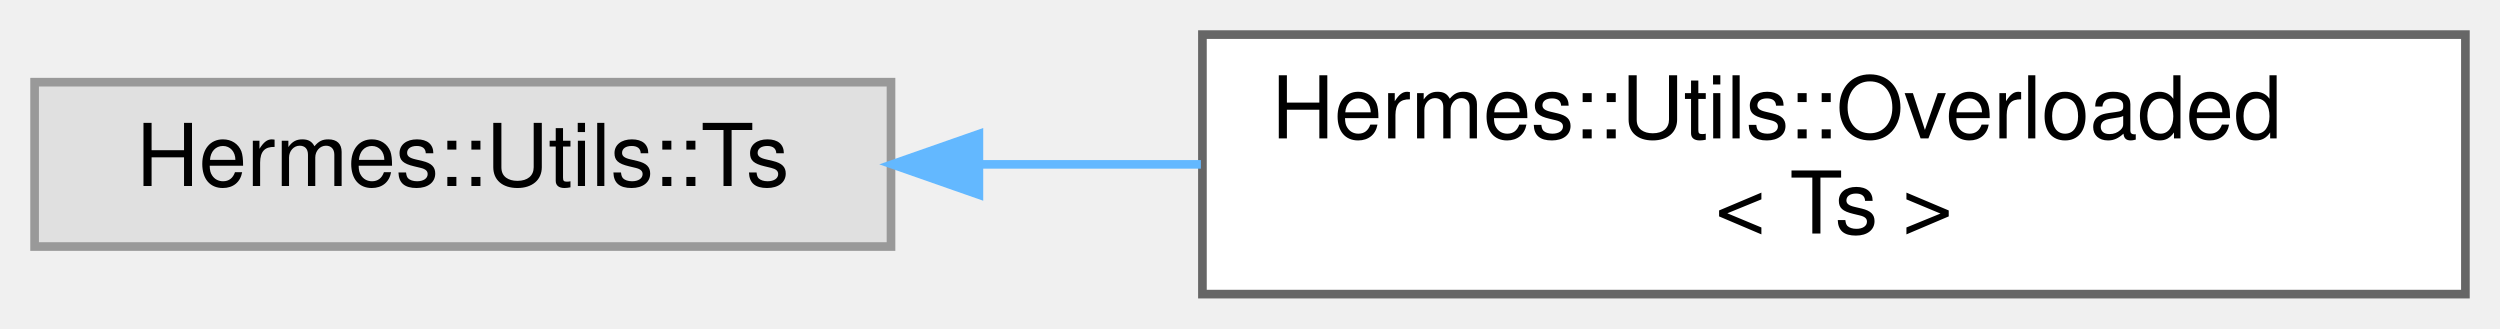
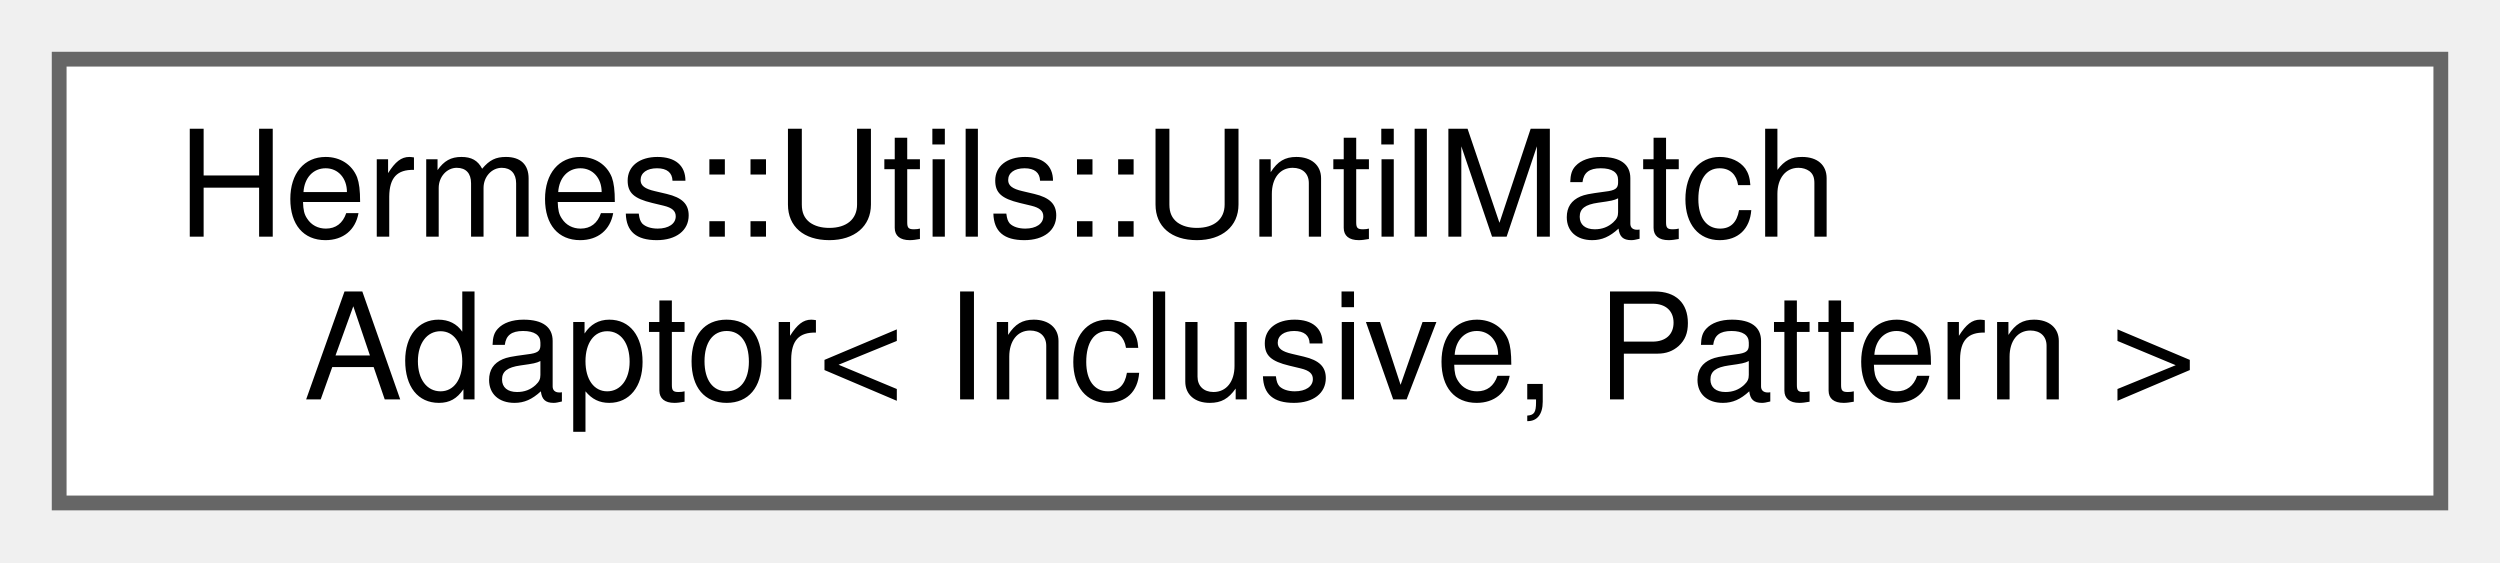
- <svg xmlns="http://www.w3.org/2000/svg" xmlns:xlink="http://www.w3.org/1999/xlink" width="289pt" height="38pt" viewBox="0.00 0.00 289.00 38.00">
+ <svg xmlns="http://www.w3.org/2000/svg" xmlns:xlink="http://www.w3.org/1999/xlink" width="169pt" height="38pt" viewBox="0.00 0.00 169.00 38.00">
  <g id="graph0" class="graph" transform="scale(1 1) rotate(0) translate(4 34)">
    <g id="Node000000" class="node">
      <g id="a_Node000000">
-         <a xlink:title=" ">
-           <polygon fill="#e0e0e0" stroke="#999999" points="99,-24.5 0,-24.5 0,-5.5 99,-5.5 99,-24.5" />
-           <text text-anchor="middle" x="49.5" y="-12.5" font-family="Helvetica,sans-Serif" font-size="10.00">Hermes::Utils::Ts</text>
-         </a>
-       </g>
-     </g>
-     <g id="Node000001" class="node">
-       <g id="a_Node000001">
-         <a xlink:href="struct_hermes_1_1_utils_1_1_overloaded.html" target="_top" xlink:title=" ">
-           <polygon fill="white" stroke="#666666" points="281,-30 135,-30 135,0 281,0 281,-30" />
-           <text text-anchor="start" x="143" y="-18" font-family="Helvetica,sans-Serif" font-size="10.00">Hermes::Utils::Overloaded</text>
-           <text text-anchor="middle" x="208" y="-7" font-family="Helvetica,sans-Serif" font-size="10.00">&lt; Ts &gt;</text>
-         </a>
-       </g>
-     </g>
-     <g id="edge17_Node000000_Node000001" class="edge">
-       <g id="a_edge17_Node000000_Node000001">
-         <a xlink:title=" ">
-           <path fill="none" stroke="#63b8ff" d="M109.18,-15C117.54,-15 126.23,-15 134.82,-15" />
-           <polygon fill="#63b8ff" stroke="#63b8ff" points="109.16,-11.5 99.16,-15 109.16,-18.5 109.16,-11.5" />
+         <a xlink:href="struct_hermes_1_1_utils_1_1_until_match_adaptor.html" target="_top" xlink:title=" ">
+           <polygon fill="white" stroke="#666666" points="161,-30 0,-30 0,0 161,0 161,-30" />
+           <text text-anchor="start" x="8" y="-18" font-family="Helvetica,sans-Serif" font-size="10.00">Hermes::Utils::UntilMatch</text>
+           <text text-anchor="middle" x="80.5" y="-7" font-family="Helvetica,sans-Serif" font-size="10.00">Adaptor&lt; Inclusive, Pattern &gt;</text>
        </a>
      </g>
    </g>
  </g>
</svg>
